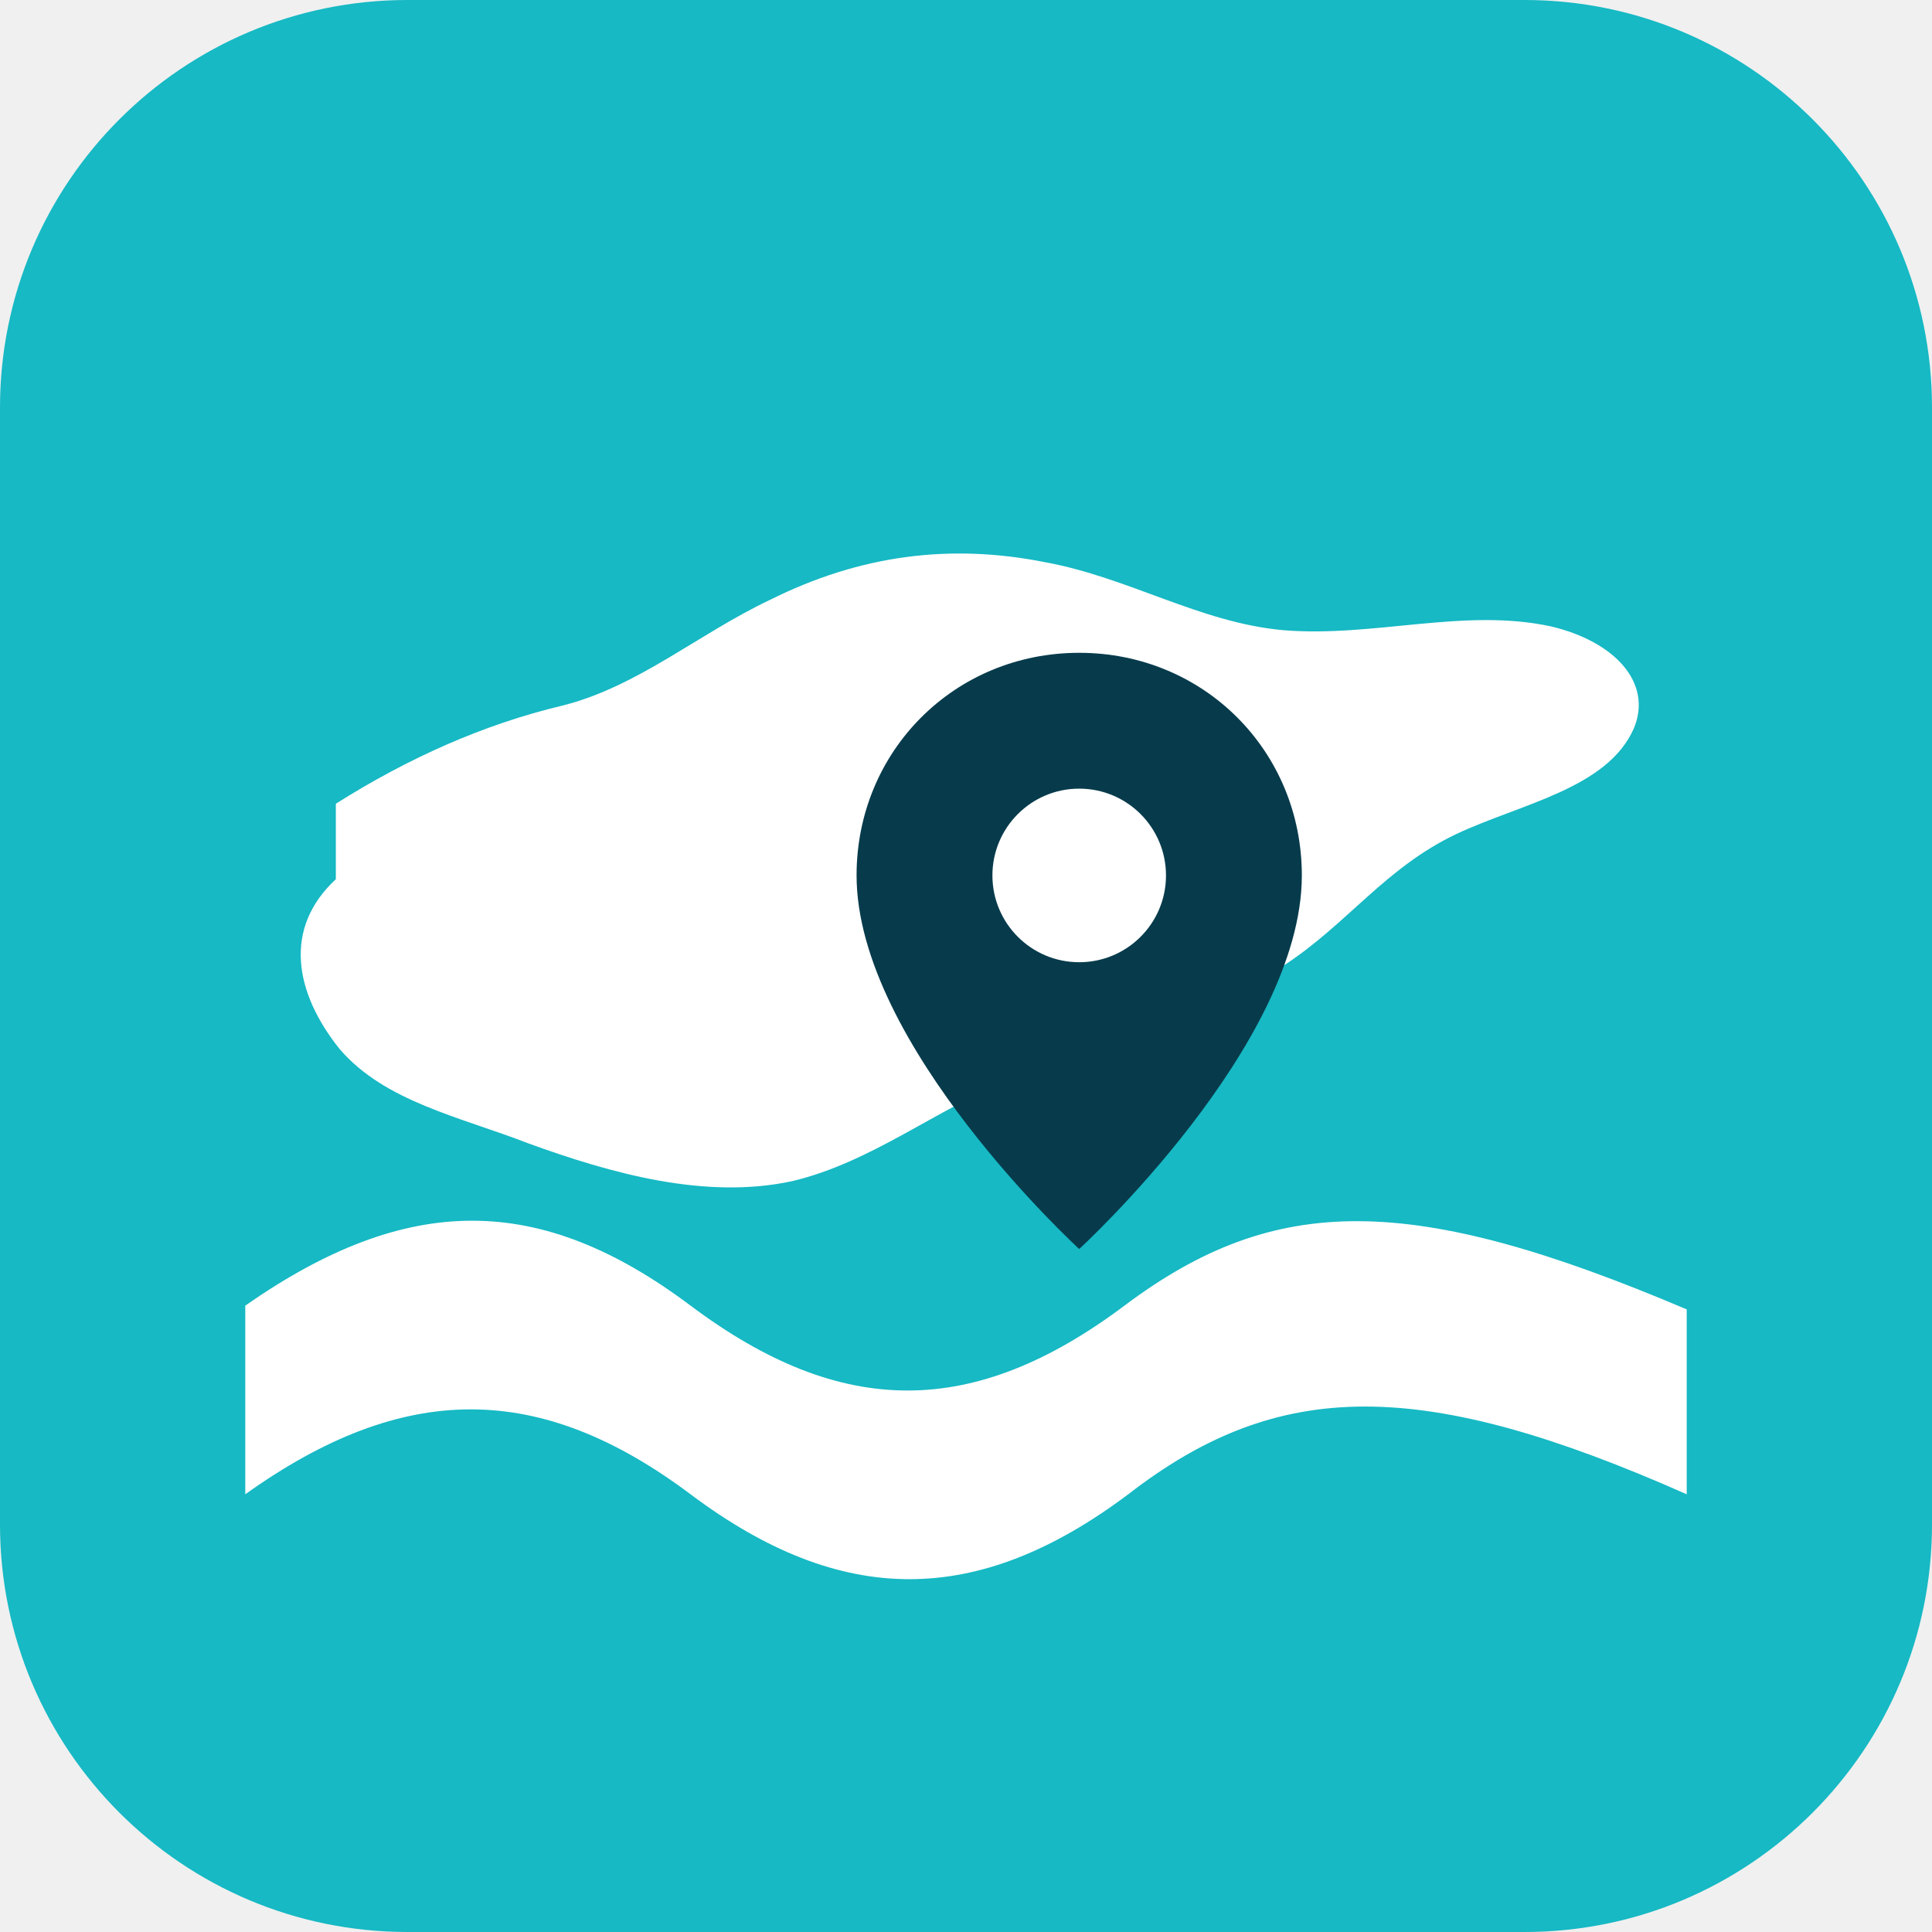
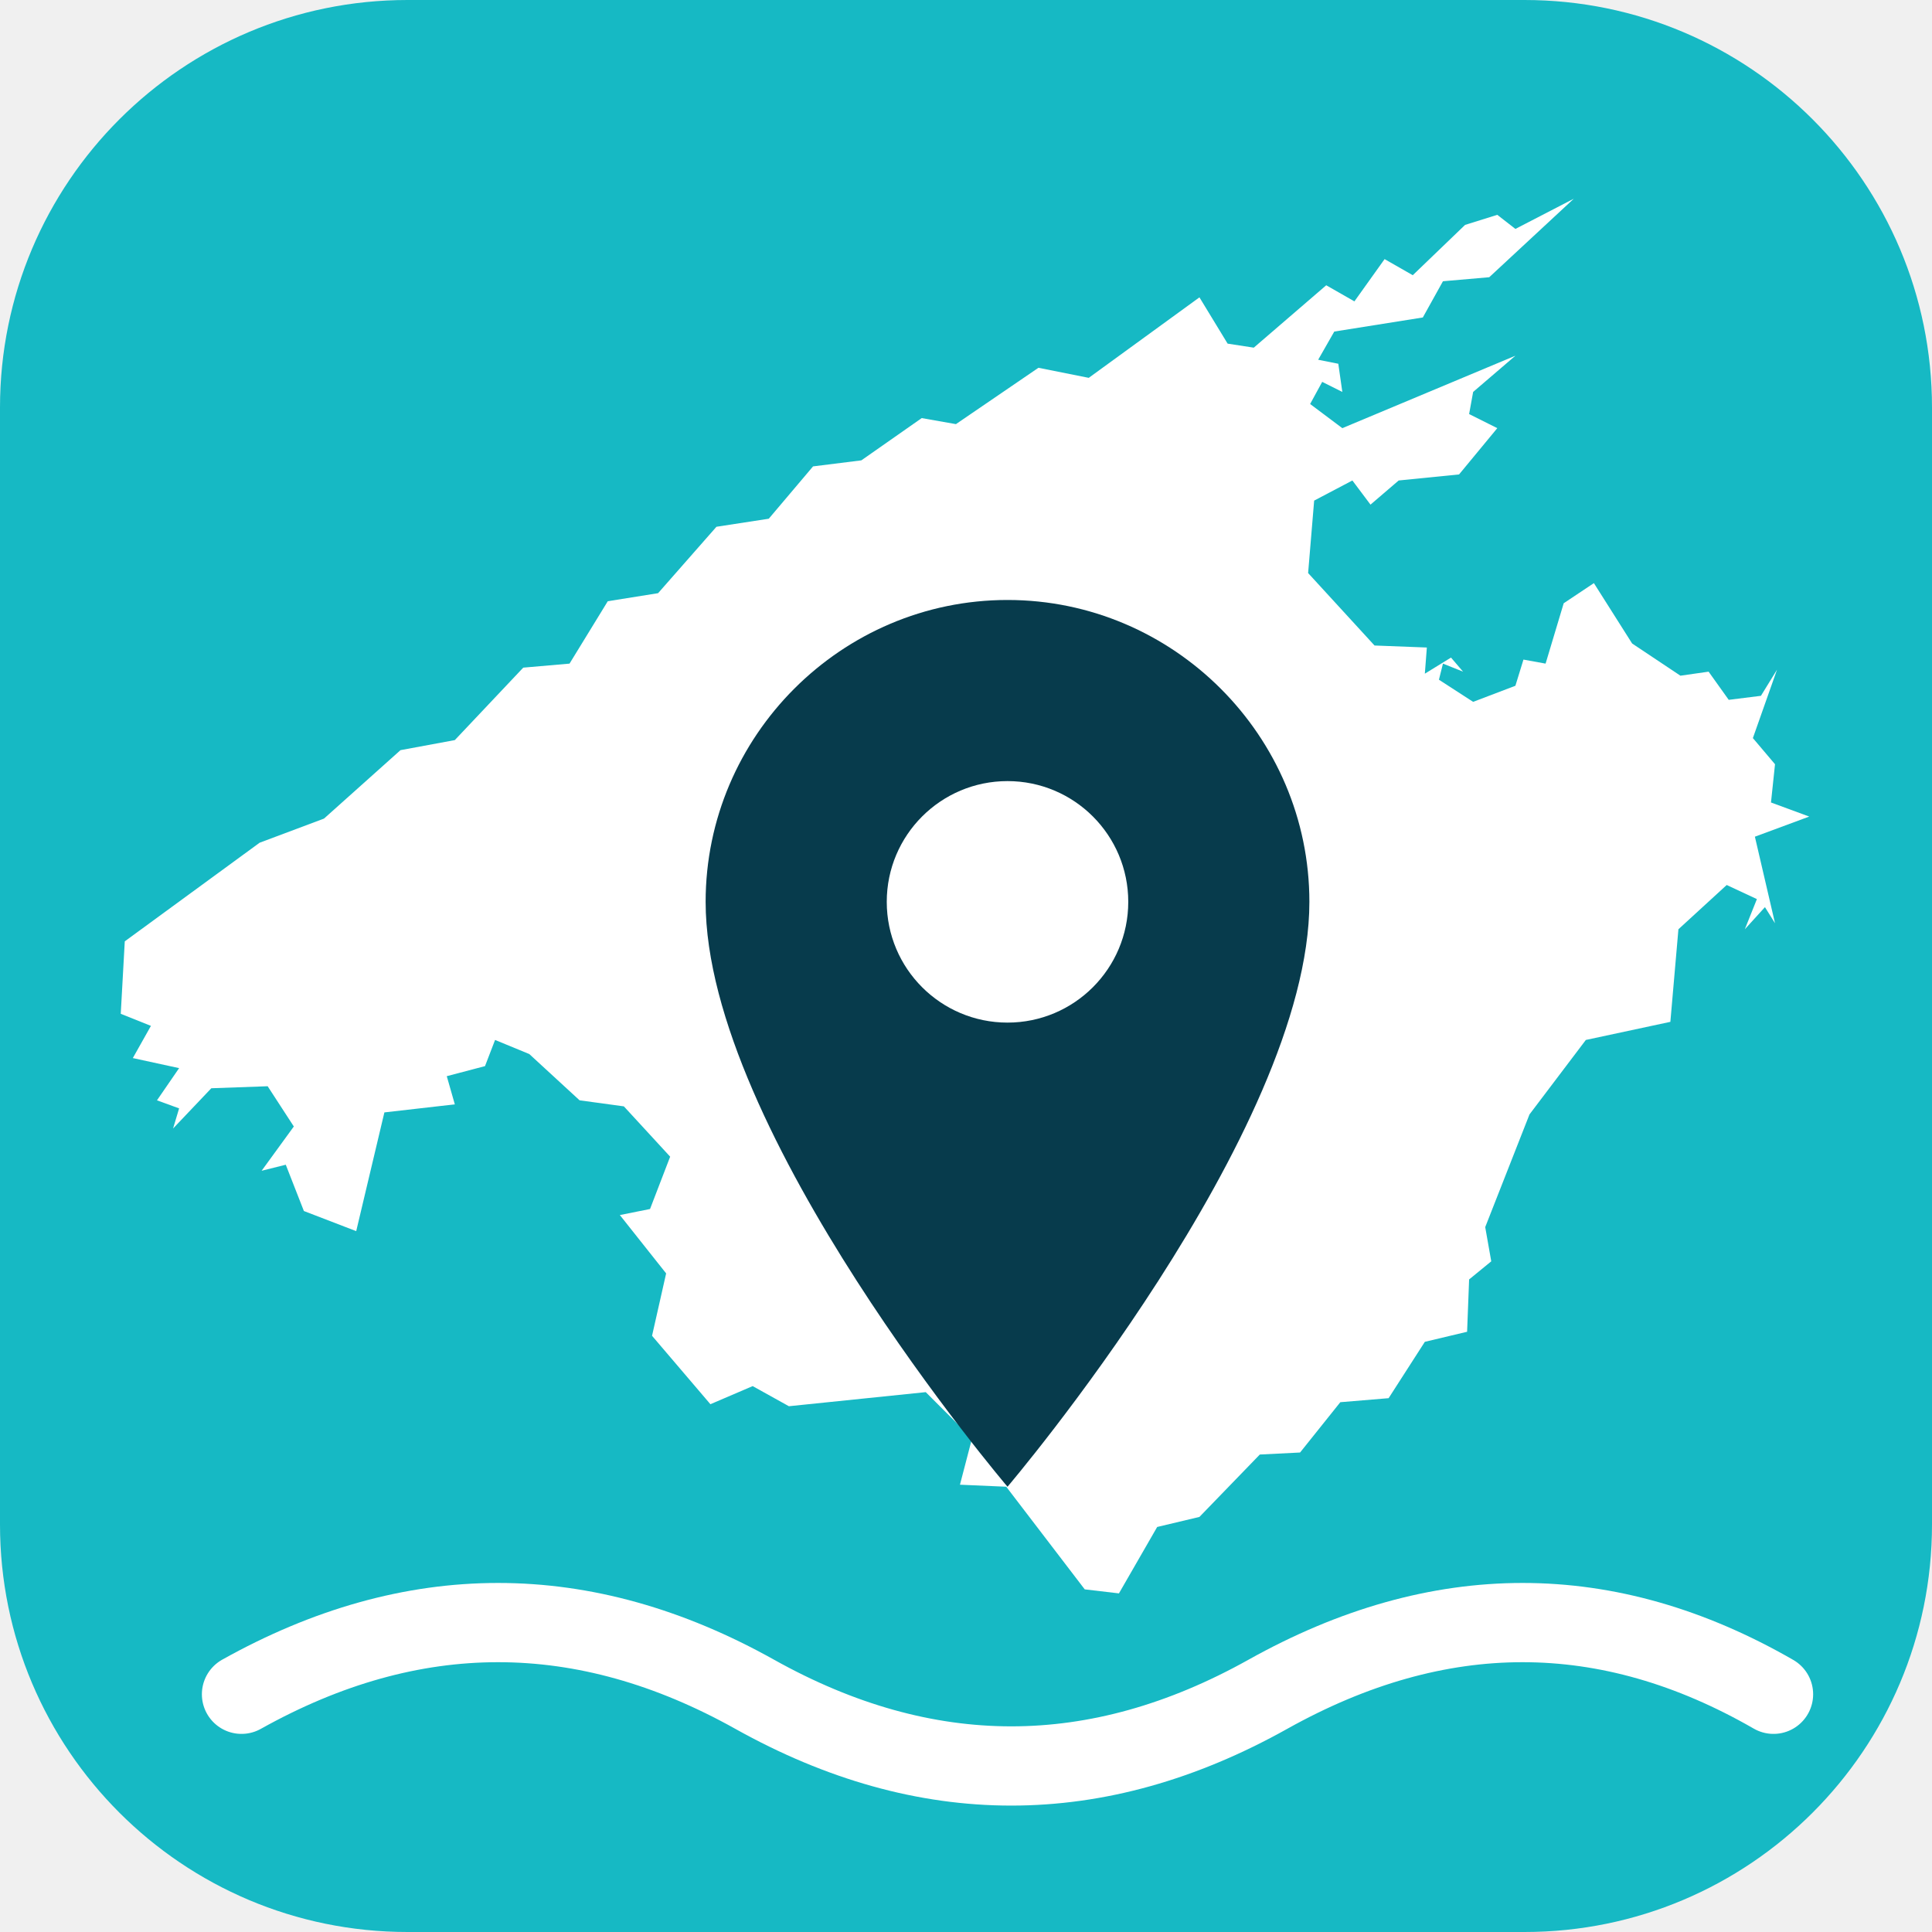
<svg xmlns="http://www.w3.org/2000/svg" viewBox="0 0 512 512">
  <rect width="512" height="512" rx="108" fill="#16B9C4" />
-   <path fill="#fff" d="M89 213c19-12 39-21 60-26 20-5 36-19 55-28 24-12 48-15 73-10 22 4 41 16 63 18 24 2 48-6 71-1 17 4 27 15 22 27-7 16-30 20-47 28-19 9-29 24-46 35-22 15-48 20-72 30-20 8-37 22-58 27-23 5-48-2-70-10-18-7-38-11-50-25-12-15-15-32-1-45z" />
-   <path fill="#073B4C" d="M286 173c-33 0-59 26-59 59 0 45 59 99 59 99s59-54 59-99c0-33-26-59-59-59zm0 82a23 23 0 1 1 0-46 23 23 0 0 1 0 46z" />
-   <path fill="#fff" d="M65 346c43-30 78-30 118 0 40 30 75 30 115 0 40-30 76-30 149 1v49c-70-31-108-31-148 0-40 30-76 30-116 0-40-30-76-30-118 0z" />
+   <g transform="translate(0 10) scale(5.3333)">
+     <path fill="#fff" d="M78.2,8.0 L75.3,9.5 L74.4,8.8 L72.8,9.3 L70.2,11.8 L68.8,11.0 L67.3,13.1 L65.9,12.3 L62.3,15.4 L61.0,15.2 L59.6,12.9 L54.1,16.9 L51.6,16.4 L47.5,19.2 L45.8,18.9 L42.8,21.0 L40.4,21.3 L38.2,23.9 L35.6,24.3 L32.7,27.6 L30.2,28.0 L28.3,31.1 L26.0,31.3 L22.6,34.9 L19.9,35.4 L16.1,38.8 L12.9,40.0 L6.2,44.9 L6.0,48.5 L7.5,49.1 L6.6,50.7 L8.9,51.2 L7.8,52.8 L8.9,53.2 L8.6,54.2 L10.5,52.2 L13.3,52.1 L14.6,54.1 L13.0,56.3 L14.2,56.0 L15.1,58.3 L17.7,59.3 L19.1,53.4 L22.6,53.0 L22.2,51.6 L24.1,51.1 L24.6,49.8 L26.3,50.5 L28.8,52.8 L31.0,53.1 L33.3,55.6 L32.3,58.2 L30.8,58.5 L33.1,61.4 L32.4,64.5 L35.3,67.9 L37.4,67.0 L39.2,68.0 L46.0,67.3 L48.3,69.6 L47.7,71.9 L50.0,72.0 L53.9,77.1 L55.6,77.3 L57.5,74.0 L59.6,73.5 L62.6,70.4 L64.6,70.3 L66.6,67.8 L69.0,67.6 L70.8,64.8 L72.9,64.3 L73.0,61.7 L74.1,60.8 L73.8,59.1 L76.0,53.5 L78.8,49.8 L83.0,48.9 L83.4,44.3 L85.8,42.1 L87.3,42.8 L86.7,44.3 L87.7,43.2 L88.2,44.0 L87.2,39.7 L89.9,38.7 L88.0,38.0 L88.2,36.1 L87.1,34.8 L88.3,31.4 L87.5,32.7 L85.9,32.9 L84.9,31.5 L83.5,31.7 L81.1,30.1 L79.2,27.1 L77.7,28.1 L76.8,31.1 L75.7,30.9 L75.3,32.2 L73.2,33.0 L71.5,31.9 L71.7,31.1 L72.7,31.5 L72.1,30.8 L70.8,31.6 L70.9,30.3 L68.3,30.2 L65.0,26.6 L65.3,23.0 L67.2,22.0 L68.1,23.2 L69.5,22.0 L72.5,21.7 L74.4,19.4 L73.0,18.7 L73.2,17.6 L75.3,15.8 L66.7,19.4 L65.1,18.2 L65.7,17.1 L66.7,17.6 L66.5,16.2 L65.5,16.0 L66.3,14.6 L70.7,13.9 L71.7,12.1 L74.0,11.9 Z" />
+   </g>
+   <path fill="#073B4C" d="M267 159c-44 0-80 36-80 80 0 61 80 155 80 155s80-94 80-155c0-44-36-80-80-80zm0 48a32 32 0 1 1 0 64 32 32 0 0 1 0-64z" />
+   <path d="M64 449 Q132 411 200 449 T336 449 T470 449" fill="none" stroke="#fff" stroke-width="21" stroke-linecap="round" />
</svg>
